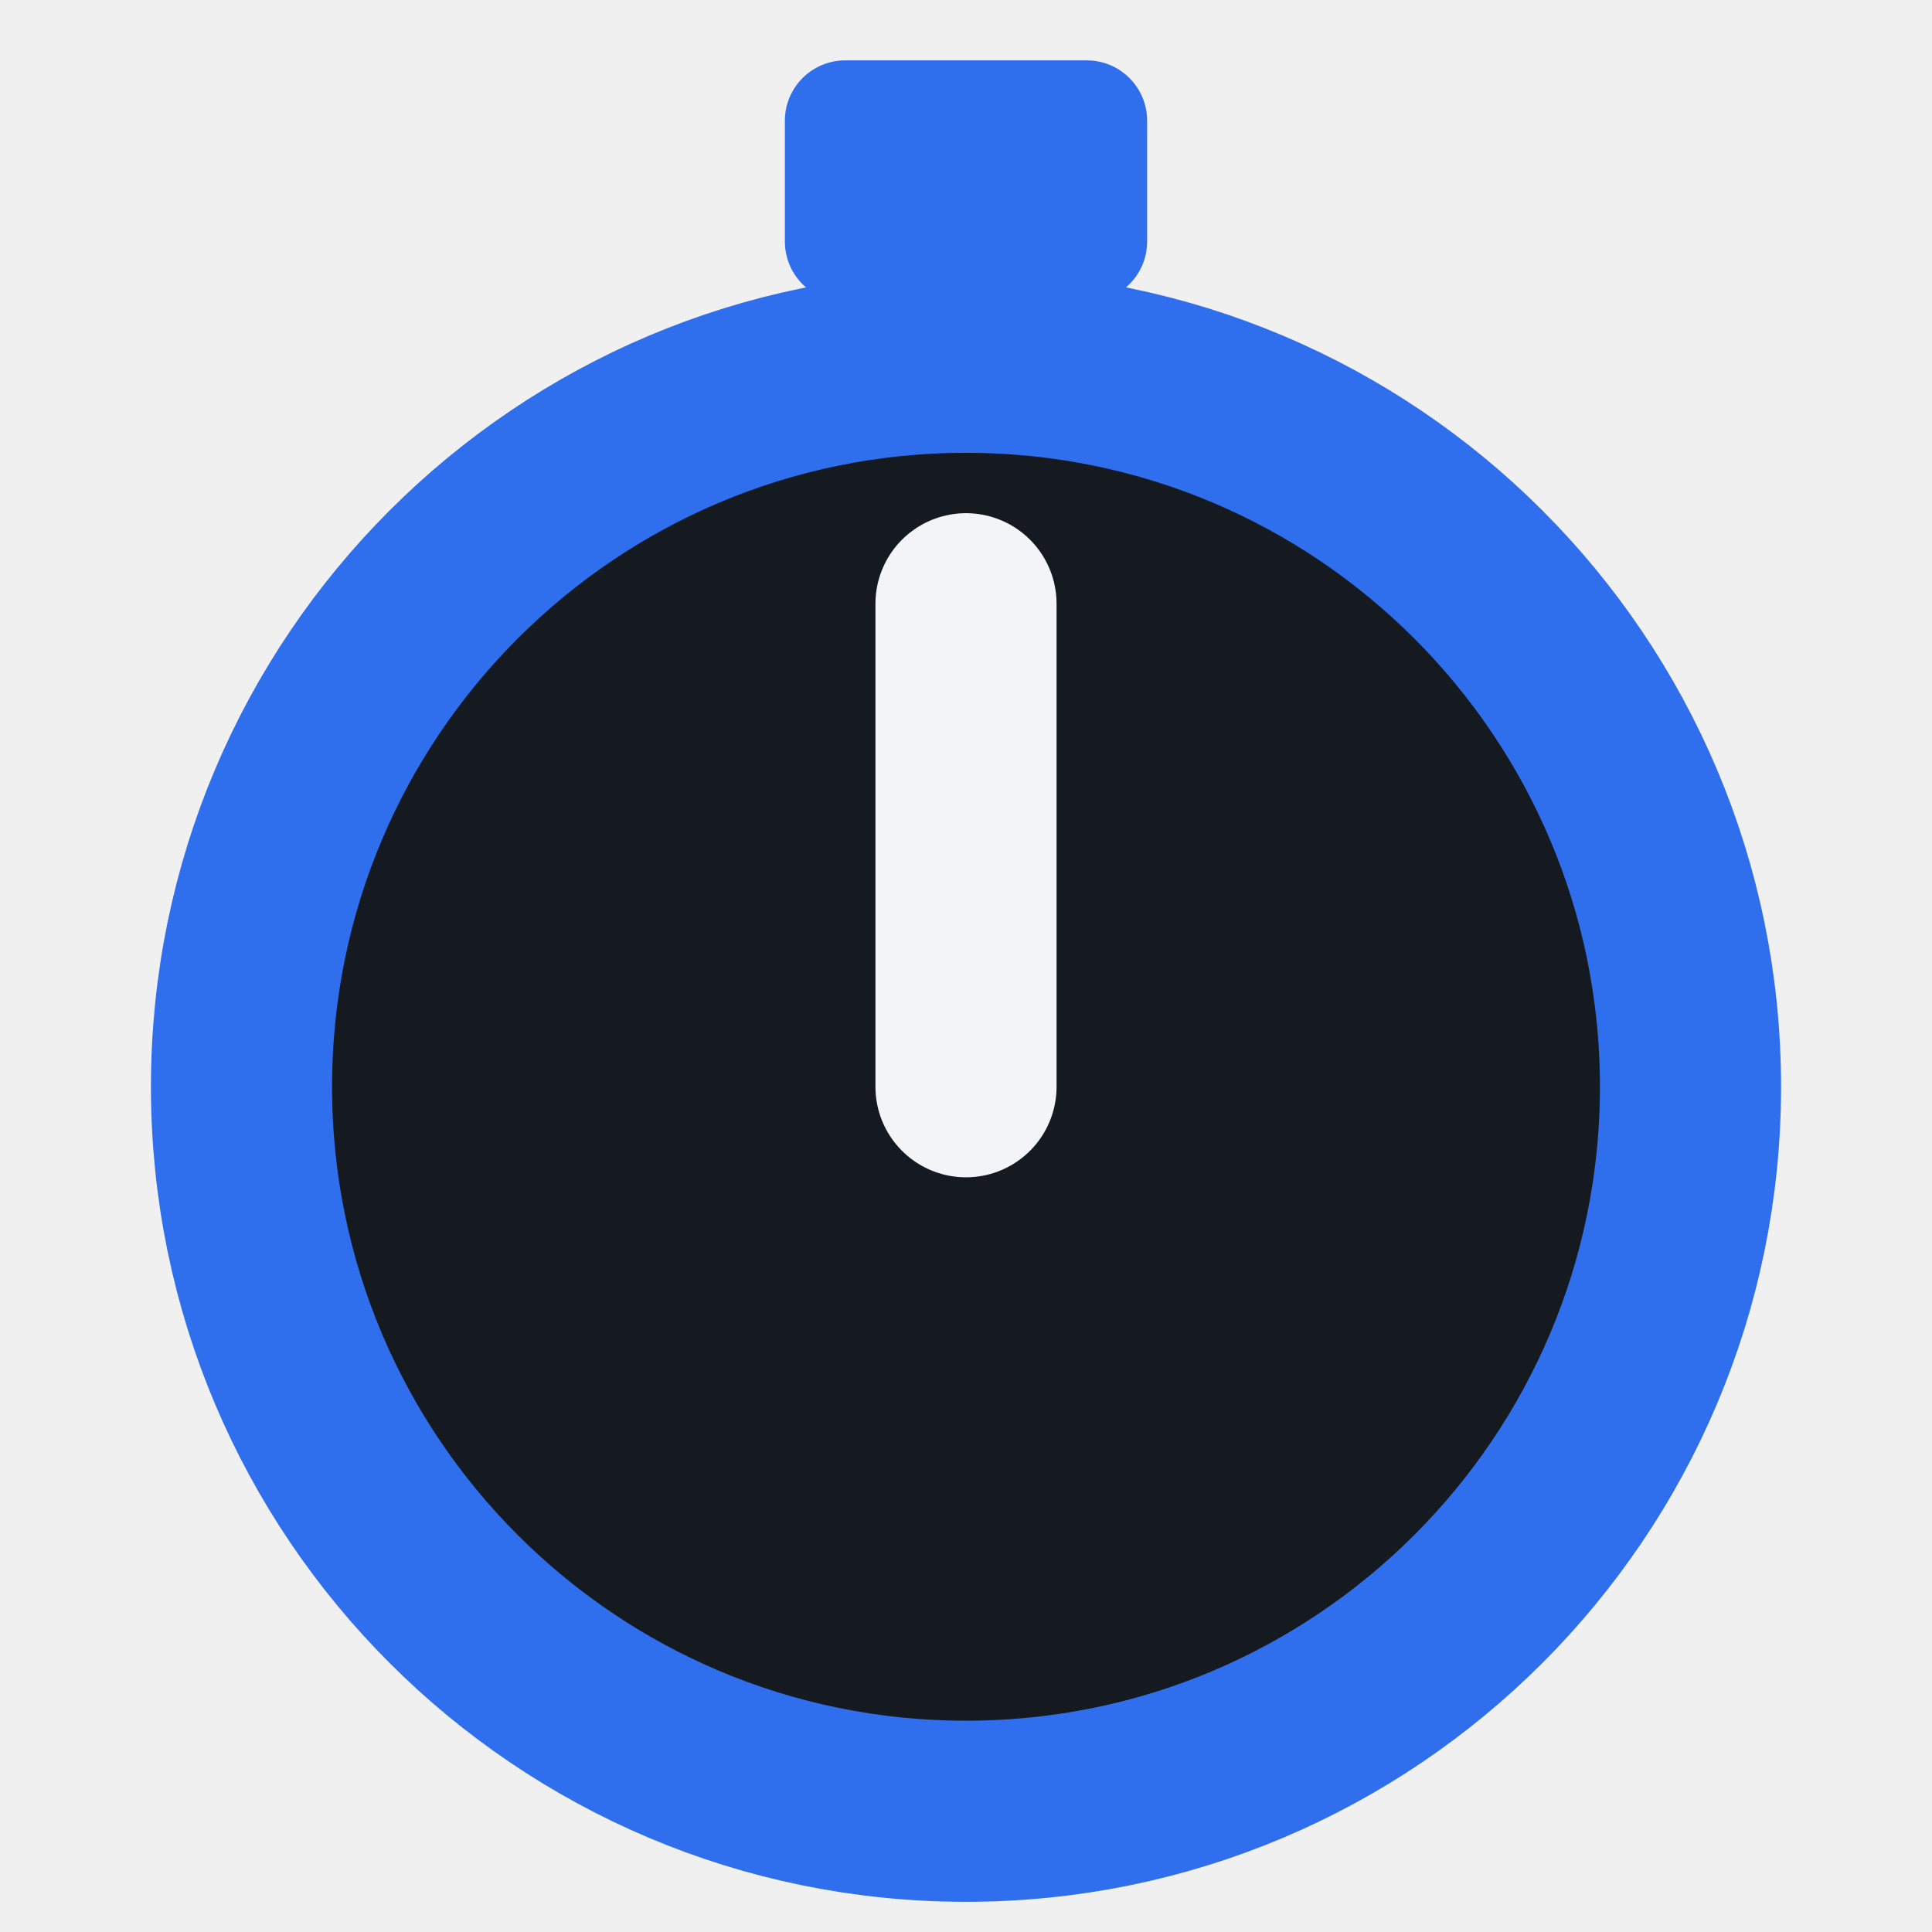
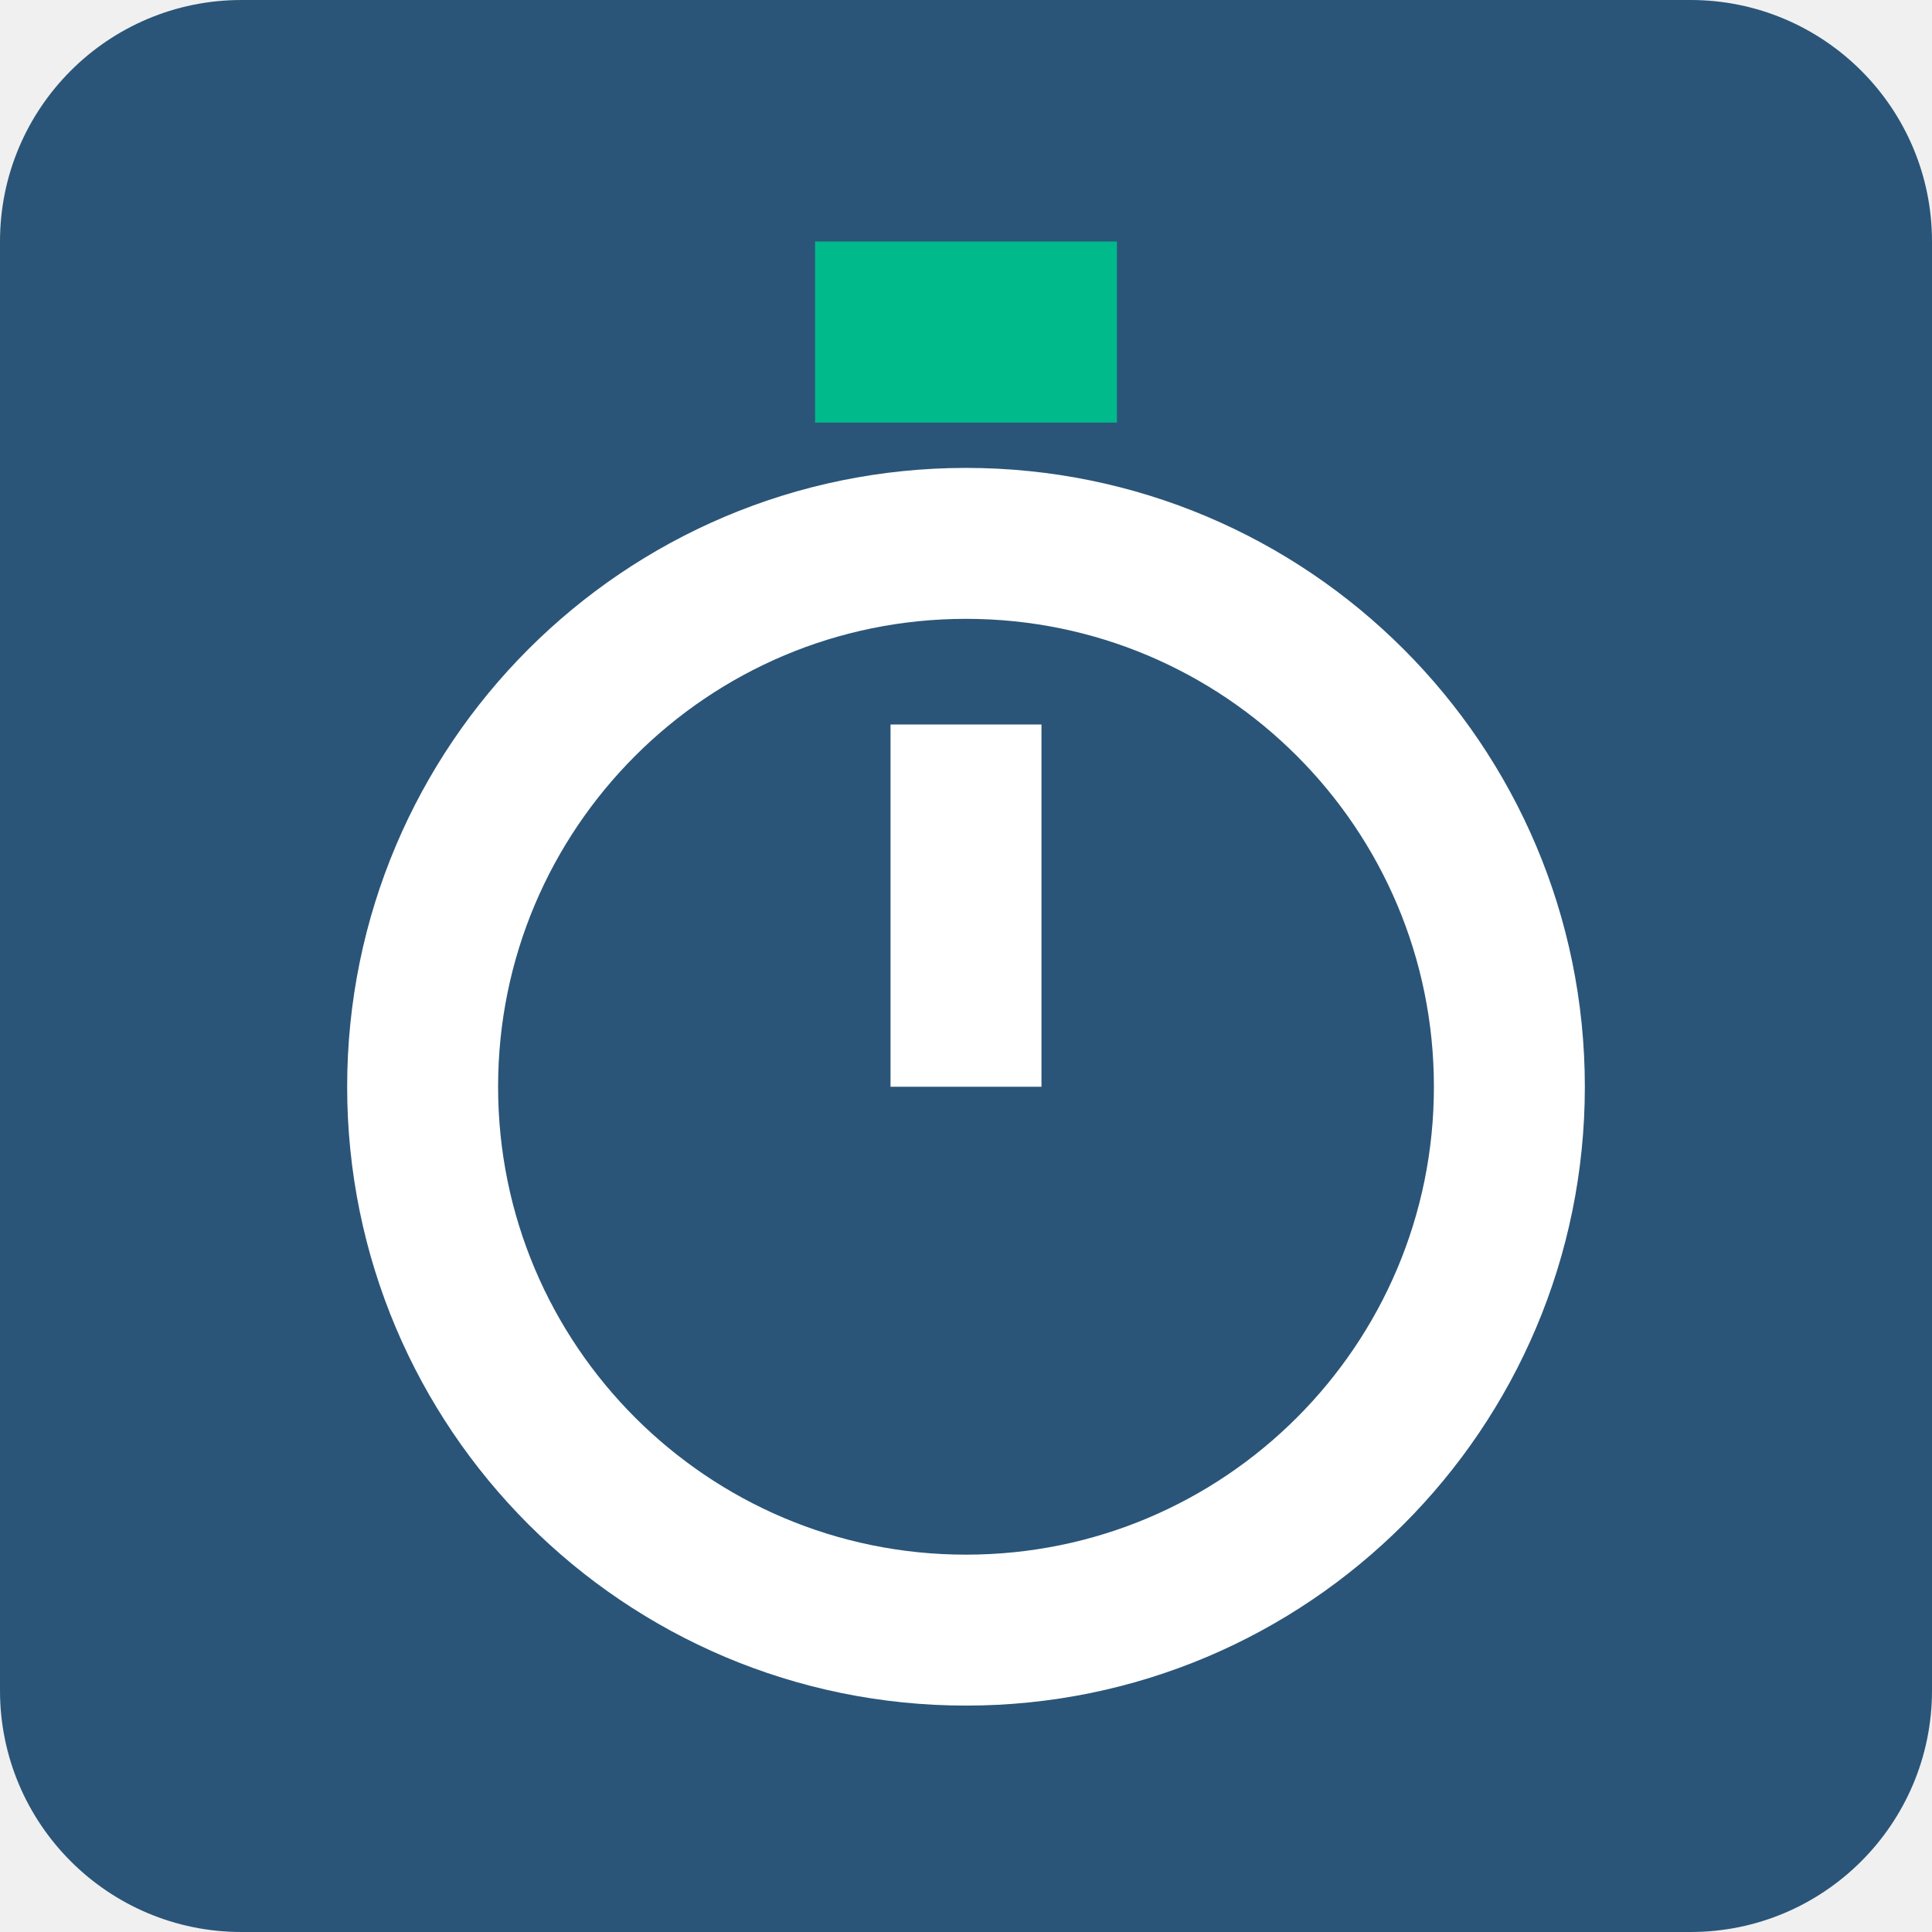
<svg xmlns="http://www.w3.org/2000/svg" viewBox="0 0 32 32">
-   <circle cx="16" cy="18" r="12" fill="#151a21" stroke="#2f6fed" stroke-width="3" />
-   <rect x="13" y="1" width="6" height="4" rx="1" fill="#2f6fed" />
-   <path d="M16 18 L16 10" stroke="#f2f4f7" stroke-width="3" stroke-linecap="round" />
+   <rect width="32" height="32" rx="4" fill="#2a5578" />
+   <circle cx="16" cy="18" r="9" fill="none" stroke="#fff" stroke-width="2.5" />
+   <rect x="13.5" y="4" width="5" height="3" fill="#00ba8c" />
+   <path d="M16 18v-6" stroke="#fff" stroke-width="2.5" />
</svg>
